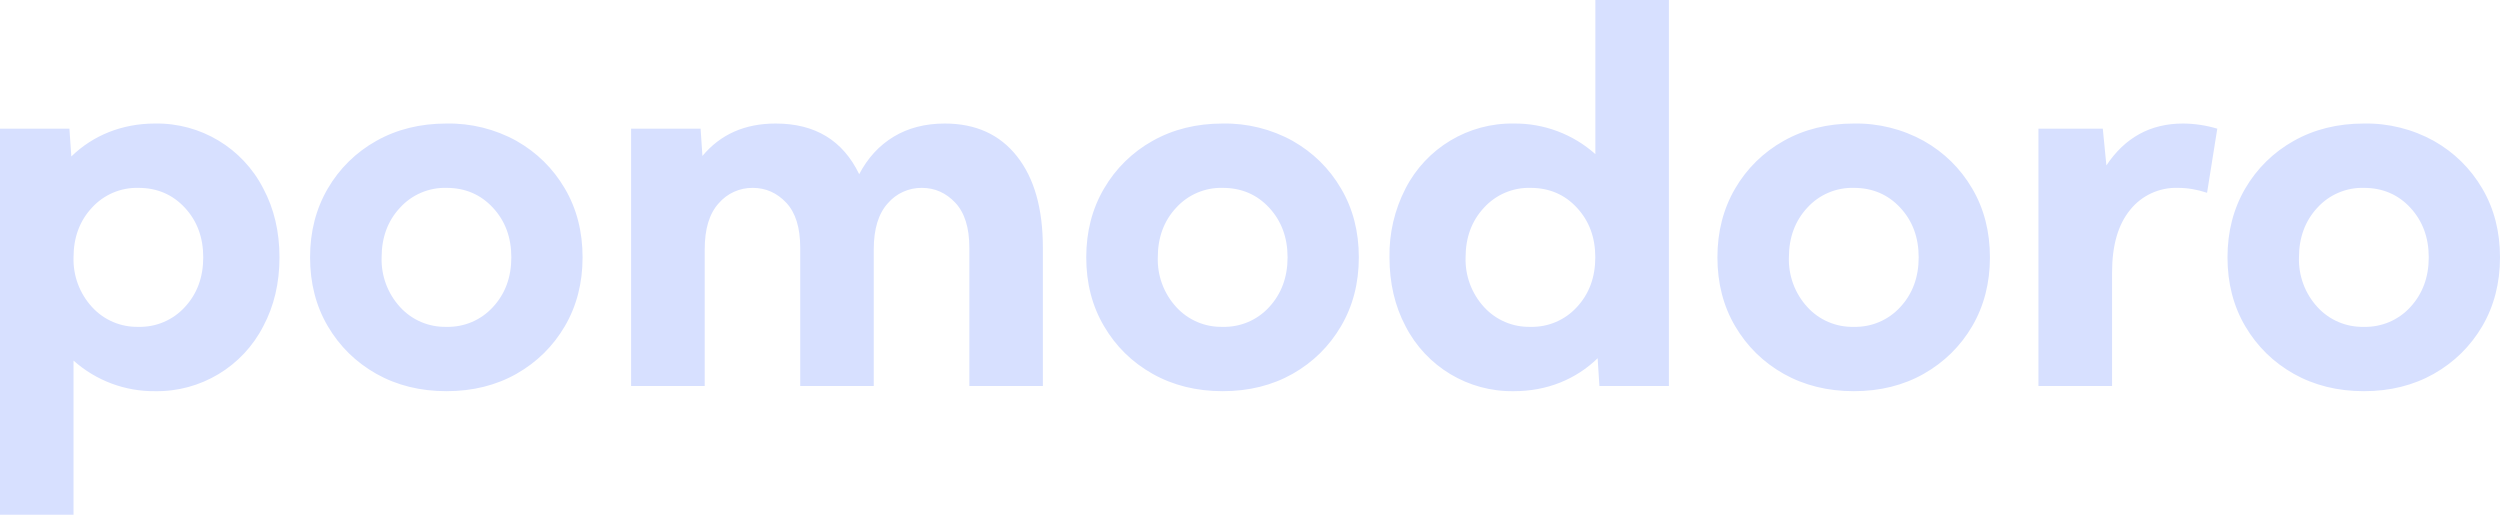
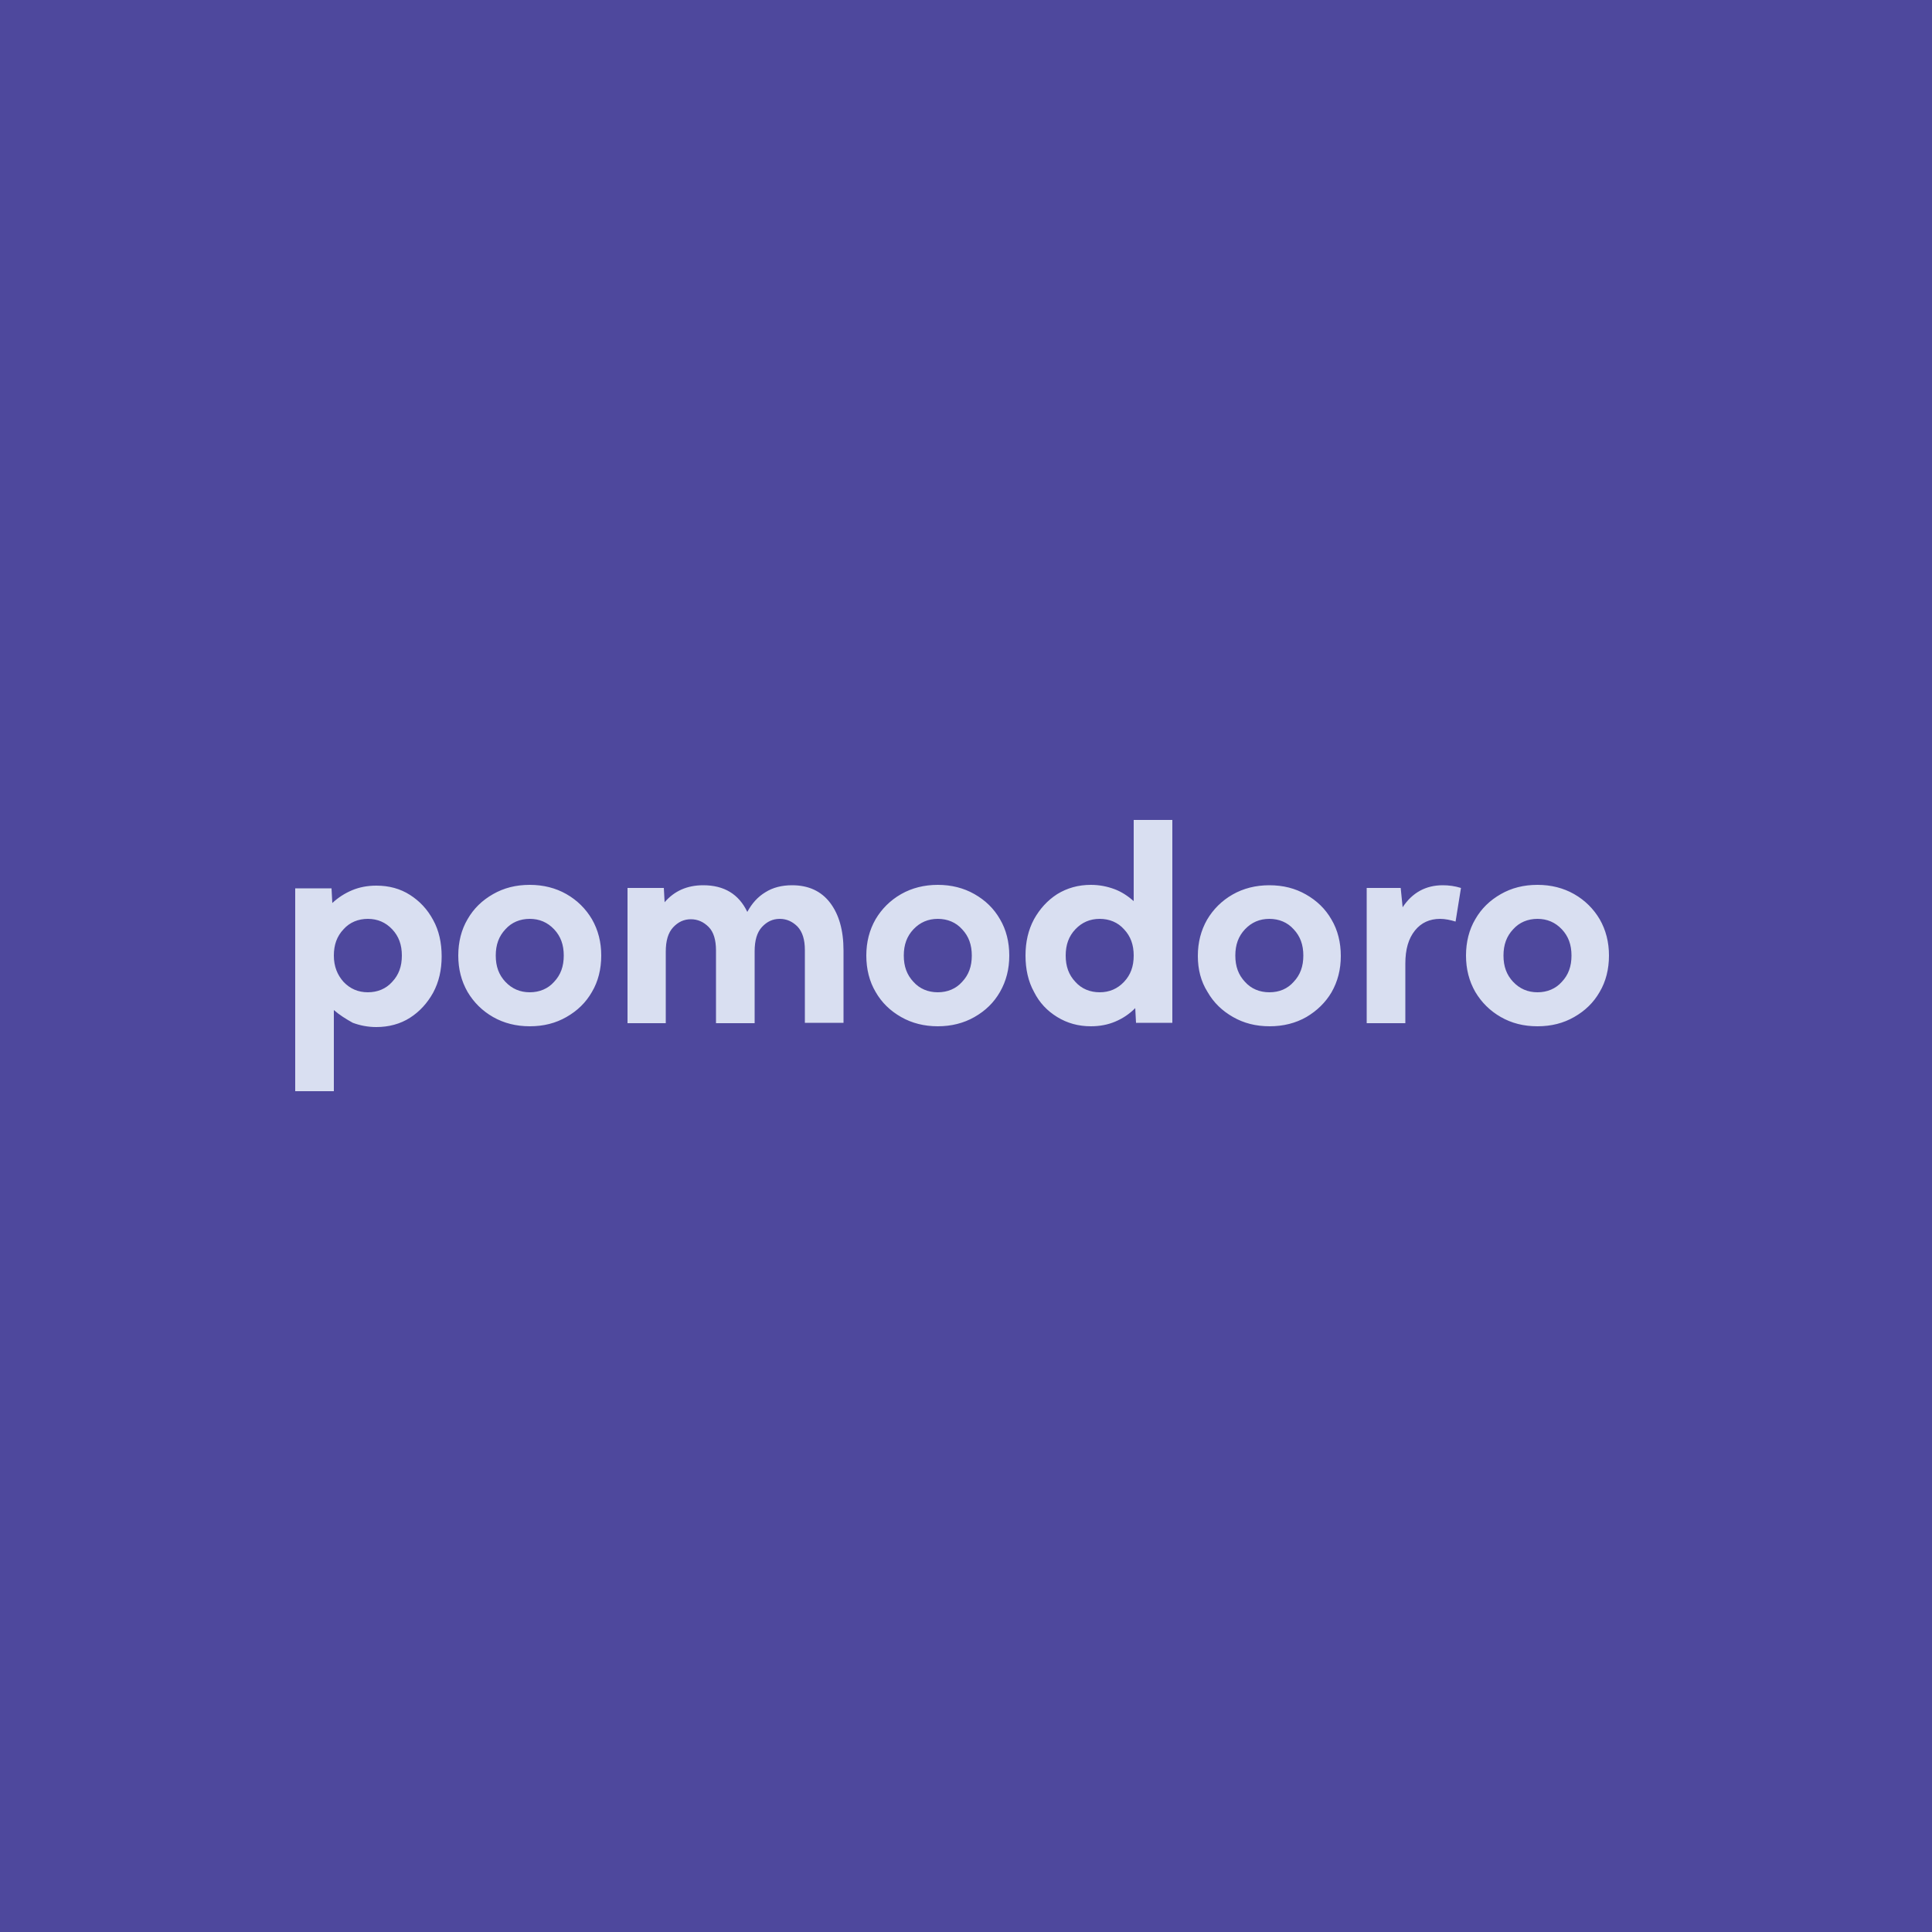
- <svg xmlns="http://www.w3.org/2000/svg" width="34" height="7">
-   <path fill="#D7E0FF" d="M1 7V4.904a1.64 1.64 0 001.109.416 1.624 1.624 0 001.472-.884c.146-.274.22-.586.22-.936 0-.35-.074-.662-.22-.936a1.624 1.624 0 00-1.473-.884c-.224 0-.434.04-.628.117a1.552 1.552 0 00-.51.331L.944 1.75H0V7h1zm.883-2.555a.825.825 0 01-.632-.27A.955.955 0 011 3.5c0-.27.083-.496.25-.675a.825.825 0 01.632-.27c.254 0 .465.09.632.27.167.18.25.404.25.675 0 .27-.083.496-.25.676a.825.825 0 01-.632.269zm4.189.875c.357 0 .674-.079.952-.236.278-.158.497-.374.658-.648.16-.274.241-.586.241-.936 0-.35-.08-.662-.241-.936-.161-.274-.38-.49-.658-.648a1.896 1.896 0 00-.952-.236c-.357 0-.675.079-.954.236a1.748 1.748 0 00-.66.648c-.16.274-.241.586-.241.936 0 .35.08.662.241.936.161.274.381.49.66.648.28.157.597.236.954.236zm0-.875a.825.825 0 01-.632-.27.955.955 0 01-.25-.675c0-.27.083-.496.25-.675a.825.825 0 01.632-.27c.255 0 .465.09.632.27.167.18.25.404.25.675 0 .27-.083.496-.25.676a.825.825 0 01-.632.269zm3.512.805V3.392c0-.278.063-.487.19-.627a.602.602 0 01.463-.21c.178 0 .33.068.457.203.126.135.189.338.189.609V5.25h1V3.392c0-.278.064-.487.191-.627a.602.602 0 01.462-.21c.179 0 .33.068.457.203.126.135.19.338.19.609V5.25h1V3.367c0-.53-.117-.943-.351-1.24-.234-.298-.562-.447-.983-.447-.266 0-.498.06-.695.179-.197.119-.353.289-.469.51-.222-.46-.6-.689-1.136-.689-.419 0-.751.147-.996.441l-.025-.371h-.945v3.5h1zm7.044.07c.357 0 .674-.079.952-.236.278-.158.497-.374.658-.648.161-.274.242-.586.242-.936 0-.35-.08-.662-.242-.936-.16-.274-.38-.49-.658-.648a1.896 1.896 0 00-.952-.236c-.356 0-.674.079-.953.236a1.748 1.748 0 00-.66.648c-.161.274-.242.586-.242.936 0 .35.08.662.242.936.16.274.38.49.66.648.279.157.597.236.953.236zm0-.875a.825.825 0 01-.632-.27.955.955 0 01-.25-.675c0-.27.083-.496.25-.675a.825.825 0 01.632-.27c.255 0 .466.09.633.27.166.18.25.404.25.675 0 .27-.084.496-.25.676a.825.825 0 01-.633.269zm3.96.875c.227 0 .437-.04.63-.117.194-.078.364-.189.51-.331l.024.378h.945V0h-1v2.096a1.64 1.64 0 00-1.109-.416 1.626 1.626 0 00-1.473.884 1.962 1.962 0 00-.218.936c0 .35.073.662.218.936a1.626 1.626 0 001.473.884zm.226-.875a.825.825 0 01-.632-.27.955.955 0 01-.25-.675c0-.27.083-.496.25-.675a.825.825 0 01.632-.27c.255 0 .466.09.632.27.167.18.25.404.25.675 0 .27-.083.496-.25.676a.825.825 0 01-.632.269zm4.398.875c.356 0 .674-.079.951-.236.278-.158.498-.374.659-.648.16-.274.241-.586.241-.936 0-.35-.08-.662-.241-.936-.161-.274-.38-.49-.659-.648a1.896 1.896 0 00-.951-.236c-.357 0-.675.079-.954.236a1.748 1.748 0 00-.66.648c-.16.274-.241.586-.241.936 0 .35.08.662.241.936.161.274.381.49.66.648.28.157.597.236.954.236zm0-.875a.825.825 0 01-.633-.27.955.955 0 01-.25-.675c0-.27.084-.496.25-.675a.825.825 0 01.633-.27c.254 0 .465.09.632.27.167.18.25.404.25.675 0 .27-.083.496-.25.676a.825.825 0 01-.632.269zm3.512.805V3.707c0-.37.082-.653.246-.853a.8.8 0 01.65-.299c.13 0 .261.022.396.067l.139-.872a1.657 1.657 0 00-.466-.07c-.442 0-.79.19-1.042.57l-.049-.5h-.875v3.5h1zm3.425.07c.356 0 .673-.079.951-.236.278-.158.498-.374.659-.648.16-.274.241-.586.241-.936 0-.35-.08-.662-.241-.936-.161-.274-.38-.49-.659-.648a1.896 1.896 0 00-.951-.236c-.357 0-.675.079-.954.236a1.748 1.748 0 00-.66.648c-.16.274-.241.586-.241.936 0 .35.08.662.241.936.161.274.381.49.66.648.28.157.597.236.954.236zm0-.875a.825.825 0 01-.633-.27.955.955 0 01-.25-.675c0-.27.084-.496.25-.675a.825.825 0 01.633-.27c.254 0 .465.09.632.27.166.18.25.404.25.675 0 .27-.084.496-.25.676a.825.825 0 01-.632.269z" />
+ <svg xmlns="http://www.w3.org/2000/svg" version="1.1" id="Layer_1" x="0px" y="0px" viewBox="0 0 50 50" style="enable-background:new 0 0 50 50;" xml:space="preserve">
+   <style type="text/css">
+ 	.st0{fill:#4E489D;}
+ 	.st1{fill-rule:evenodd;clip-rule:evenodd;fill:#D9DFF1;}
+ </style>
+   <rect class="st0" width="50" height="50" />
+   <path class="st1" d="M28.86,26.44c-0.19,0.08-0.4,0.12-0.63,0.12c-0.32,0-0.61-0.08-0.87-0.24c-0.26-0.16-0.46-0.37-0.6-0.65  c-0.15-0.27-0.22-0.59-0.22-0.94s0.07-0.66,0.22-0.94c0.15-0.27,0.35-0.49,0.6-0.65c0.26-0.16,0.55-0.24,0.87-0.24  c0.22,0,0.42,0.04,0.61,0.11c0.19,0.07,0.35,0.18,0.5,0.31v-2.1h1v5.25h-0.94l-0.02-0.38C29.22,26.25,29.05,26.36,28.86,26.44z   M8.64,26.14v2.1h-1v-5.25h0.94l0.02,0.38c0.15-0.14,0.32-0.25,0.51-0.33c0.19-0.08,0.4-0.12,0.63-0.12c0.33,0,0.62,0.08,0.87,0.24  c0.25,0.16,0.45,0.37,0.6,0.65c0.15,0.27,0.22,0.59,0.22,0.94s-0.07,0.66-0.22,0.94c-0.15,0.27-0.35,0.49-0.6,0.65  c-0.25,0.16-0.55,0.24-0.87,0.24c-0.22,0-0.42-0.04-0.61-0.11C8.95,26.37,8.79,26.27,8.64,26.14z M8.89,25.41  c0.17,0.18,0.38,0.27,0.63,0.27c0.25,0,0.47-0.09,0.63-0.27c0.17-0.18,0.25-0.4,0.25-0.68s-0.08-0.5-0.25-0.68  c-0.17-0.18-0.38-0.27-0.63-0.27c-0.25,0-0.47,0.09-0.63,0.27c-0.17,0.18-0.25,0.4-0.25,0.68S8.73,25.23,8.89,25.41z M13.71,26.56  c0.36,0,0.67-0.08,0.95-0.24c0.28-0.16,0.5-0.37,0.66-0.65c0.16-0.27,0.24-0.59,0.24-0.94s-0.08-0.66-0.24-0.94  c-0.16-0.27-0.38-0.49-0.66-0.65c-0.28-0.16-0.6-0.24-0.95-0.24c-0.36,0-0.67,0.08-0.95,0.24c-0.28,0.16-0.5,0.37-0.66,0.65  c-0.16,0.27-0.24,0.59-0.24,0.94s0.08,0.66,0.24,0.94c0.16,0.27,0.38,0.49,0.66,0.65C13.04,26.48,13.36,26.56,13.71,26.56z   M13.08,25.41c0.17,0.18,0.38,0.27,0.63,0.27c0.25,0,0.47-0.09,0.63-0.27c0.17-0.18,0.25-0.4,0.25-0.68s-0.08-0.5-0.25-0.68  c-0.17-0.18-0.38-0.27-0.63-0.27c-0.25,0-0.47,0.09-0.63,0.27c-0.17,0.18-0.25,0.4-0.25,0.68S12.91,25.23,13.08,25.41z M17.23,26.49  v-1.86c0-0.28,0.06-0.49,0.19-0.63c0.13-0.14,0.28-0.21,0.46-0.21c0.18,0,0.33,0.07,0.46,0.2s0.19,0.34,0.19,0.61v1.88h1v-1.86  c0-0.28,0.06-0.49,0.19-0.63c0.13-0.14,0.28-0.21,0.46-0.21c0.18,0,0.33,0.07,0.46,0.2c0.13,0.14,0.19,0.34,0.19,0.61v1.88h1V24.6  c0-0.53-0.12-0.94-0.35-1.24c-0.23-0.3-0.56-0.45-0.98-0.45c-0.27,0-0.5,0.06-0.69,0.18c-0.2,0.12-0.35,0.29-0.47,0.51  c-0.22-0.46-0.6-0.69-1.14-0.69c-0.42,0-0.75,0.15-1,0.44l-0.02-0.37h-0.94v3.5H17.23z M25.22,26.32c-0.28,0.16-0.6,0.24-0.95,0.24  s-0.67-0.08-0.95-0.24c-0.28-0.16-0.5-0.37-0.66-0.65c-0.16-0.27-0.24-0.59-0.24-0.94s0.08-0.66,0.24-0.94  c0.16-0.27,0.38-0.49,0.66-0.65c0.28-0.16,0.6-0.24,0.95-0.24s0.67,0.08,0.95,0.24c0.28,0.16,0.5,0.37,0.66,0.65  c0.16,0.27,0.24,0.59,0.24,0.94s-0.08,0.66-0.24,0.94C25.72,25.95,25.5,26.16,25.22,26.32z M24.27,25.68  c-0.25,0-0.47-0.09-0.63-0.27c-0.17-0.18-0.25-0.4-0.25-0.68s0.08-0.5,0.25-0.68c0.17-0.18,0.38-0.27,0.63-0.27  c0.25,0,0.47,0.09,0.63,0.27c0.17,0.18,0.25,0.4,0.25,0.68s-0.08,0.5-0.25,0.68C24.74,25.59,24.52,25.68,24.27,25.68z M28.46,25.68  c-0.25,0-0.47-0.09-0.63-0.27c-0.17-0.18-0.25-0.4-0.25-0.68s0.08-0.5,0.25-0.68c0.17-0.18,0.38-0.27,0.63-0.27  c0.25,0,0.47,0.09,0.63,0.27c0.17,0.18,0.25,0.4,0.25,0.68s-0.08,0.5-0.25,0.68C28.92,25.59,28.71,25.68,28.46,25.68z M33.81,26.32  c-0.28,0.16-0.6,0.24-0.95,0.24c-0.36,0-0.67-0.08-0.95-0.24c-0.28-0.16-0.5-0.37-0.66-0.65C31.08,25.4,31,25.09,31,24.74  s0.08-0.66,0.24-0.94c0.16-0.27,0.38-0.49,0.66-0.65c0.28-0.16,0.6-0.24,0.95-0.24c0.36,0,0.67,0.08,0.95,0.24  c0.28,0.16,0.5,0.37,0.66,0.65c0.16,0.27,0.24,0.59,0.24,0.94s-0.08,0.66-0.24,0.94C34.3,25.95,34.08,26.16,33.81,26.32z   M32.85,25.68c-0.25,0-0.47-0.09-0.63-0.27c-0.17-0.18-0.25-0.4-0.25-0.68s0.08-0.5,0.25-0.68c0.17-0.18,0.38-0.27,0.63-0.27  s0.47,0.09,0.63,0.27c0.17,0.18,0.25,0.4,0.25,0.68s-0.08,0.5-0.25,0.68C33.32,25.59,33.11,25.68,32.85,25.68z M36.37,24.94v1.54h-1  v-3.5h0.88l0.05,0.5c0.25-0.38,0.6-0.57,1.04-0.57c0.15,0,0.31,0.02,0.47,0.07l-0.14,0.87c-0.13-0.04-0.27-0.07-0.4-0.07  c-0.27,0-0.49,0.1-0.65,0.3C36.45,24.29,36.37,24.57,36.37,24.94z M39.79,26.56c0.36,0,0.67-0.08,0.95-0.24  c0.28-0.16,0.5-0.37,0.66-0.65c0.16-0.27,0.24-0.59,0.24-0.94s-0.08-0.66-0.24-0.94c-0.16-0.27-0.38-0.49-0.66-0.65  c-0.28-0.16-0.6-0.24-0.95-0.24c-0.36,0-0.67,0.08-0.95,0.24c-0.28,0.16-0.5,0.37-0.66,0.65c-0.16,0.27-0.24,0.59-0.24,0.94  s0.08,0.66,0.24,0.94c0.16,0.27,0.38,0.49,0.66,0.65C39.12,26.48,39.43,26.56,39.79,26.56z M39.16,25.41  c0.17,0.18,0.38,0.27,0.63,0.27c0.25,0,0.47-0.09,0.63-0.27c0.17-0.18,0.25-0.4,0.25-0.68s-0.08-0.5-0.25-0.68  c-0.17-0.18-0.38-0.27-0.63-0.27c-0.25,0-0.47,0.09-0.63,0.27c-0.17,0.18-0.25,0.4-0.25,0.68S38.99,25.23,39.16,25.41z" />
</svg>
